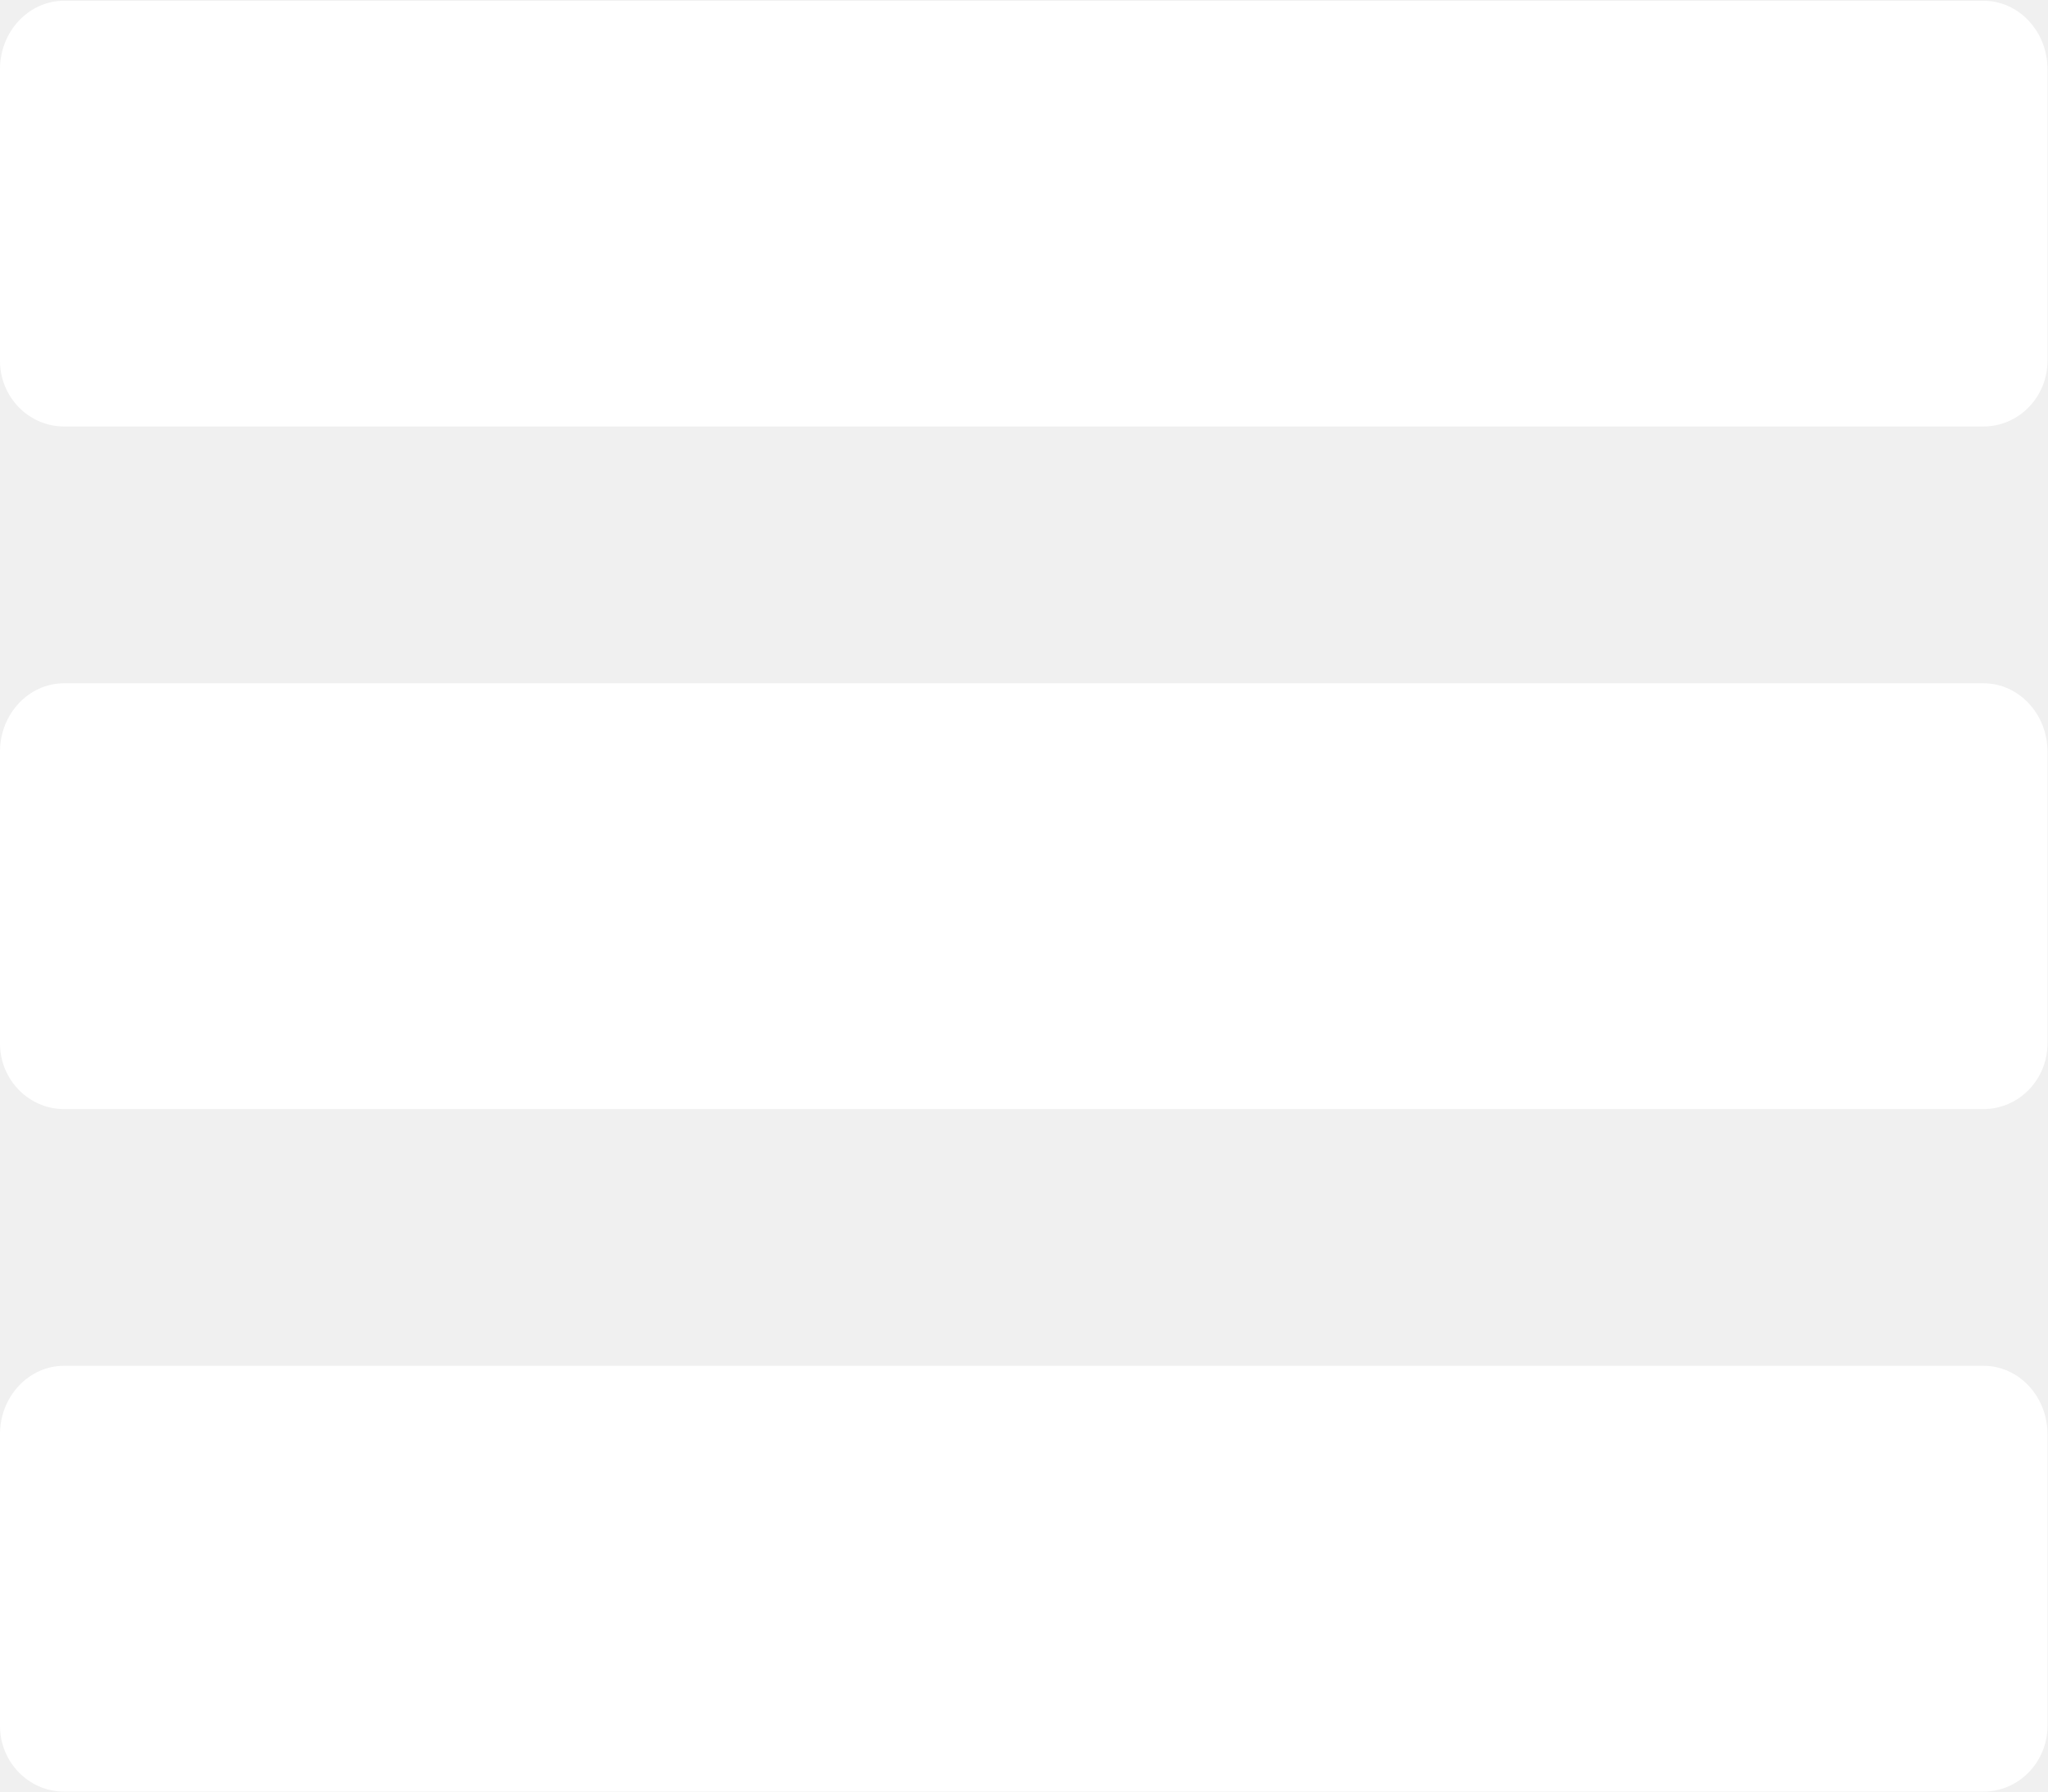
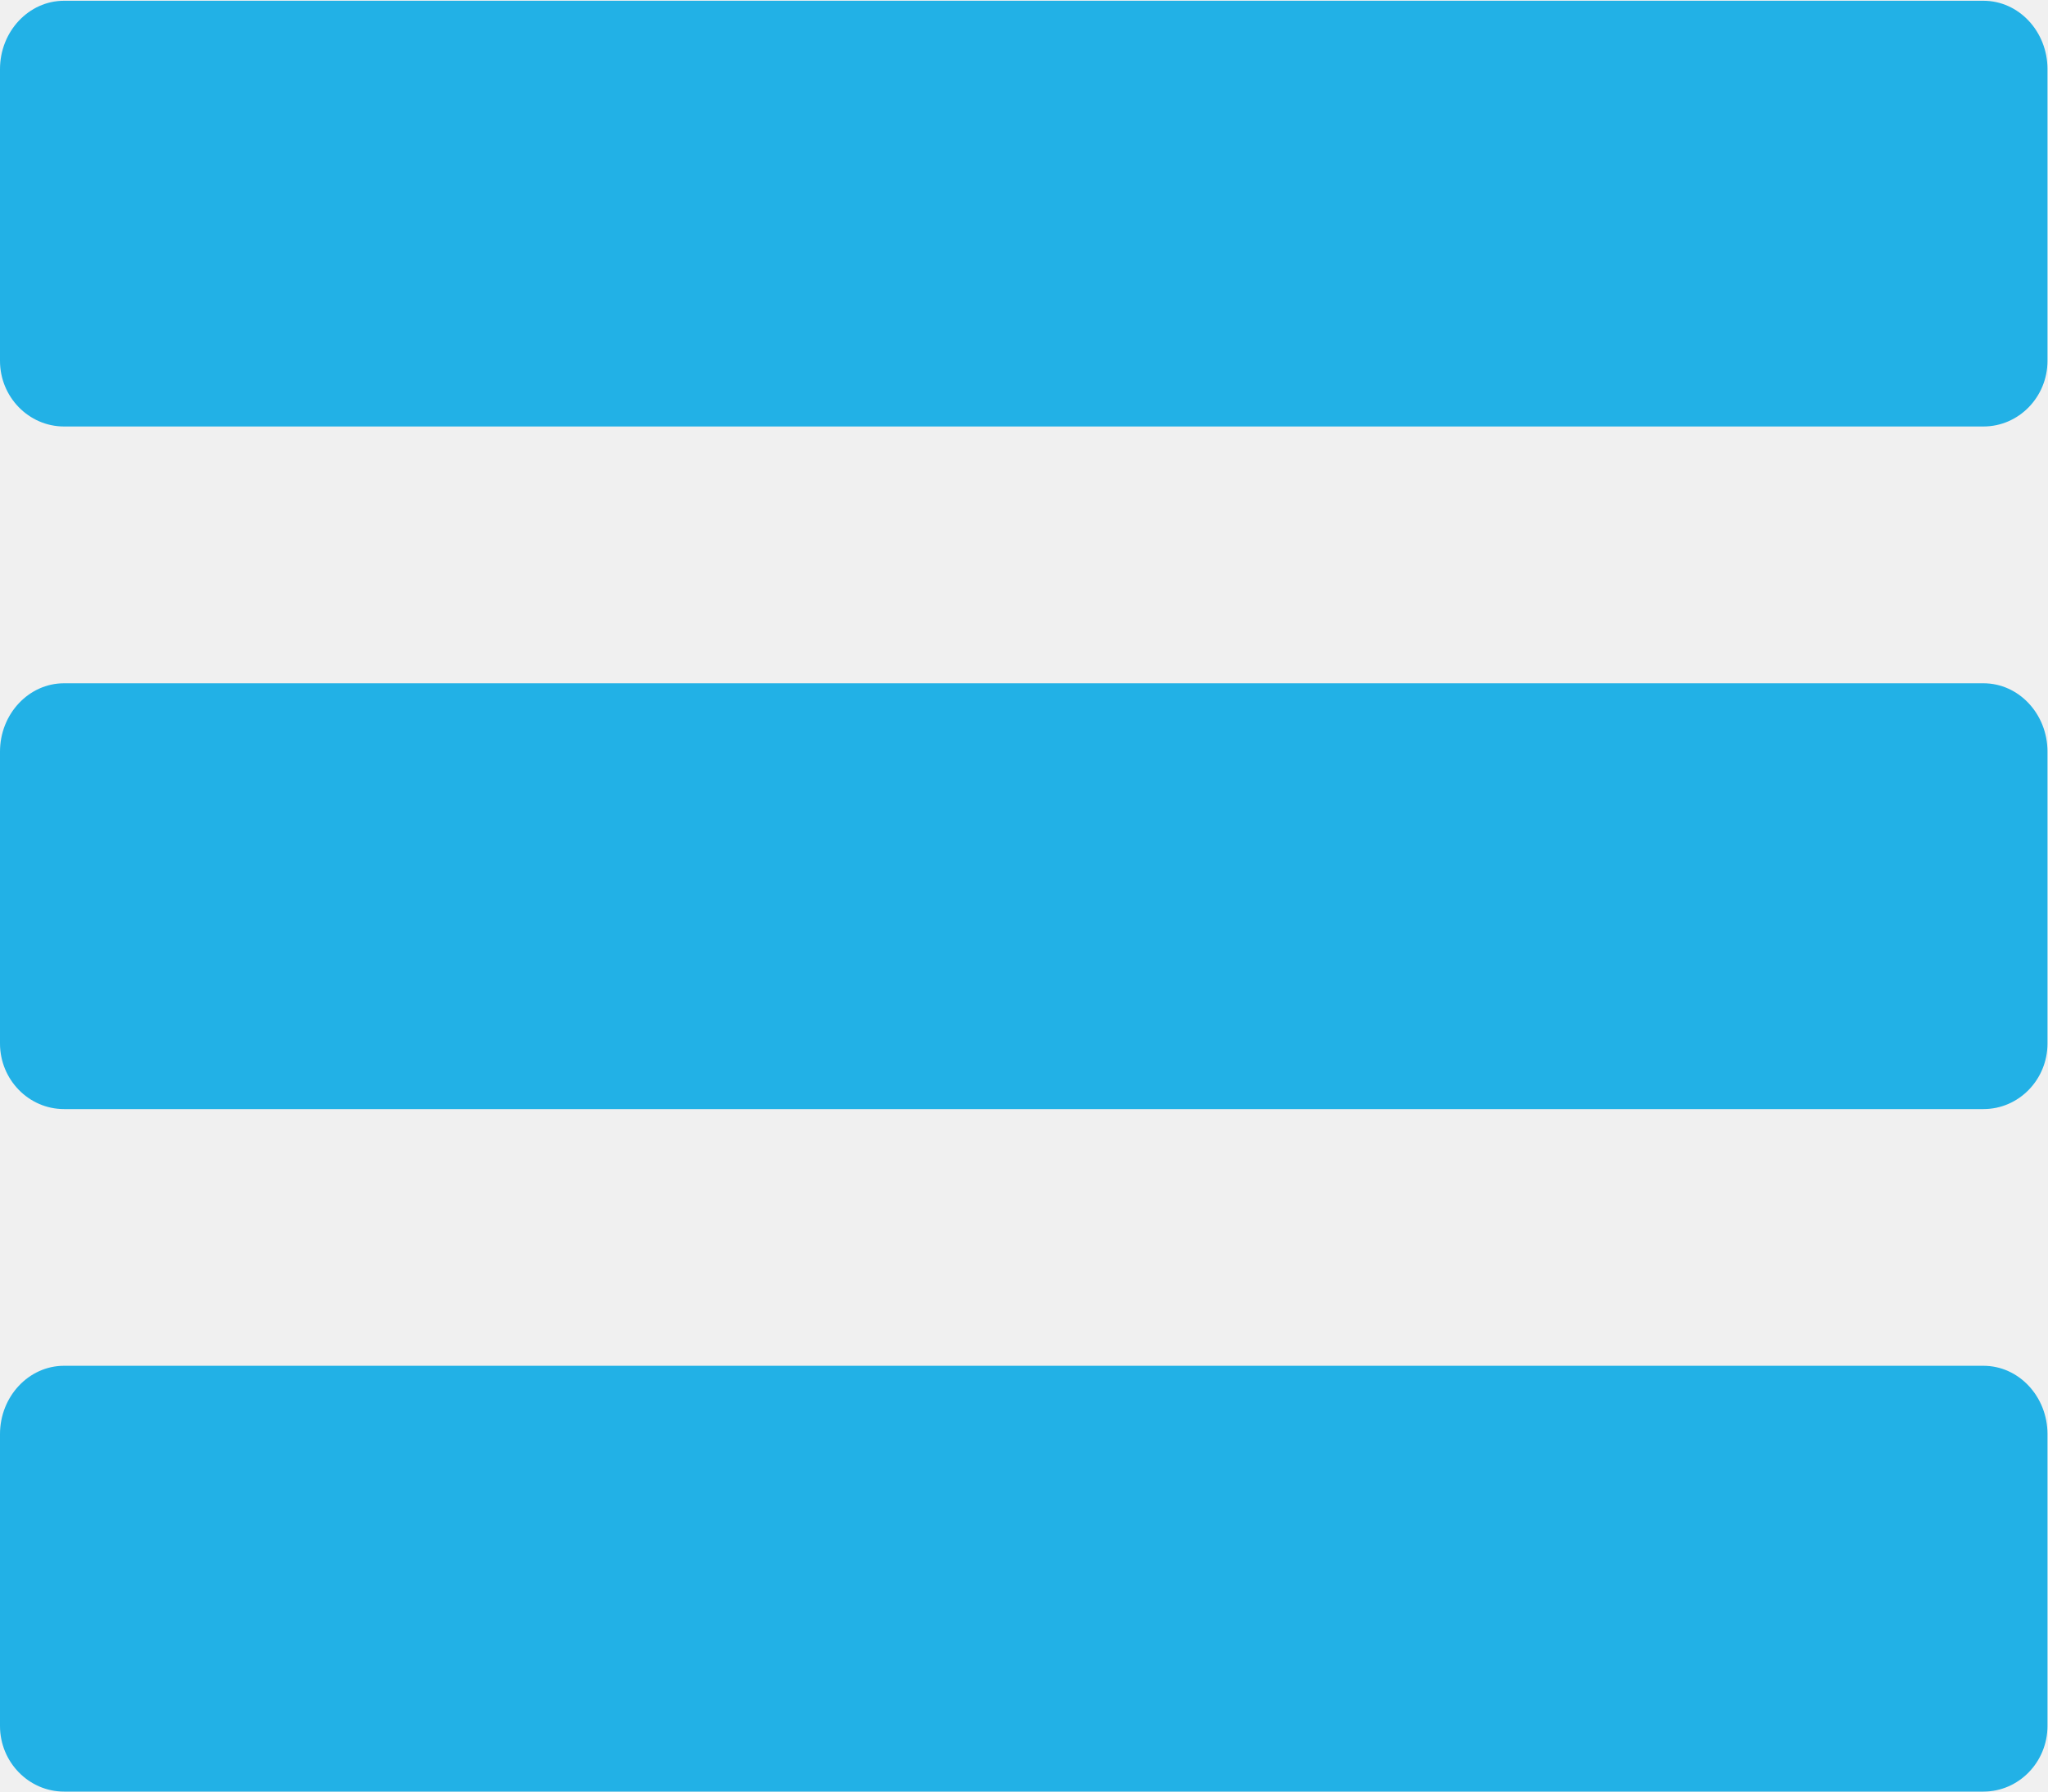
<svg xmlns="http://www.w3.org/2000/svg" width="24px" height="21px" viewBox="0 0 24 21" version="1.1">
  <description>Created with Sketch (http://www.bohemiancoding.com/sketch)</description>
  <defs />
  <g id="Page-1" stroke="none" stroke-width="1" fill="none" fill-rule="evenodd">
-     <g id="nav-toggle" fill="#FFFFFF">
-       <path d="M23.244,16.009 L0.75,16.009 C0.337,16.009 0,16.369 0,16.81 L0,20.231 C0,20.654 0.337,21 0.75,21 L23.244,21 C23.658,21 23.994,20.654 23.994,20.23 L23.994,16.81 C23.994,16.369 23.658,16.009 23.244,16.009 L23.244,16.009 Z M23.244,8.009 L0.75,8.009 C0.337,8.009 0,8.369 0,8.81 L0,12.231 C0,12.655 0.337,13 0.75,13 L23.244,13 C23.658,13 23.994,12.655 23.994,12.231 L23.994,8.81 C23.994,8.369 23.658,8.009 23.244,8.009 L23.244,8.009 Z M23.244,0.009 L0.75,0.009 C0.337,0.009 0,0.369 0,0.81 L0,4.23 C0,4.653 0.337,4.999 0.75,4.999 L23.244,4.999 C23.658,4.999 23.994,4.653 23.994,4.23 L23.994,0.81 C23.994,0.369 23.658,0.009 23.244,0.009 L23.244,0.009 Z" id="Shape" />
+     <g id="nav-toggle" fill="#22B1E6">
+       <g id="Page-1">
+         <g id="nav-toggle">
+           <path d="M23.244,16.009 L0.75,16.009 C0.337,16.009 0,16.369 0,16.81 L0,20.231 C0,20.654 0.337,21 0.75,21 L23.244,21 C23.658,21 23.994,20.654 23.994,20.23 L23.994,16.81 C23.994,16.369 23.658,16.009 23.244,16.009 L23.244,16.009 L23.244,16.009 Z M23.244,8.009 L0.75,8.009 C0.337,8.009 0,8.369 0,8.81 L0,12.231 C0,12.655 0.337,13 0.75,13 L23.244,13 C23.658,13 23.994,12.655 23.994,12.231 L23.994,8.81 C23.994,8.369 23.658,8.009 23.244,8.009 L23.244,8.009 L23.244,8.009 Z M23.244,0.009 L0.75,0.009 C0.337,0.009 0,0.369 0,0.81 L0,4.23 C0,4.653 0.337,4.999 0.75,4.999 L23.244,4.999 C23.658,4.999 23.994,4.653 23.994,4.23 L23.994,0.81 C23.994,0.369 23.658,0.009 23.244,0.009 L23.244,0.009 L23.244,0.009 Z" id="Shape" />
+         </g>
+       </g>
    </g>
  </g>
</svg>
